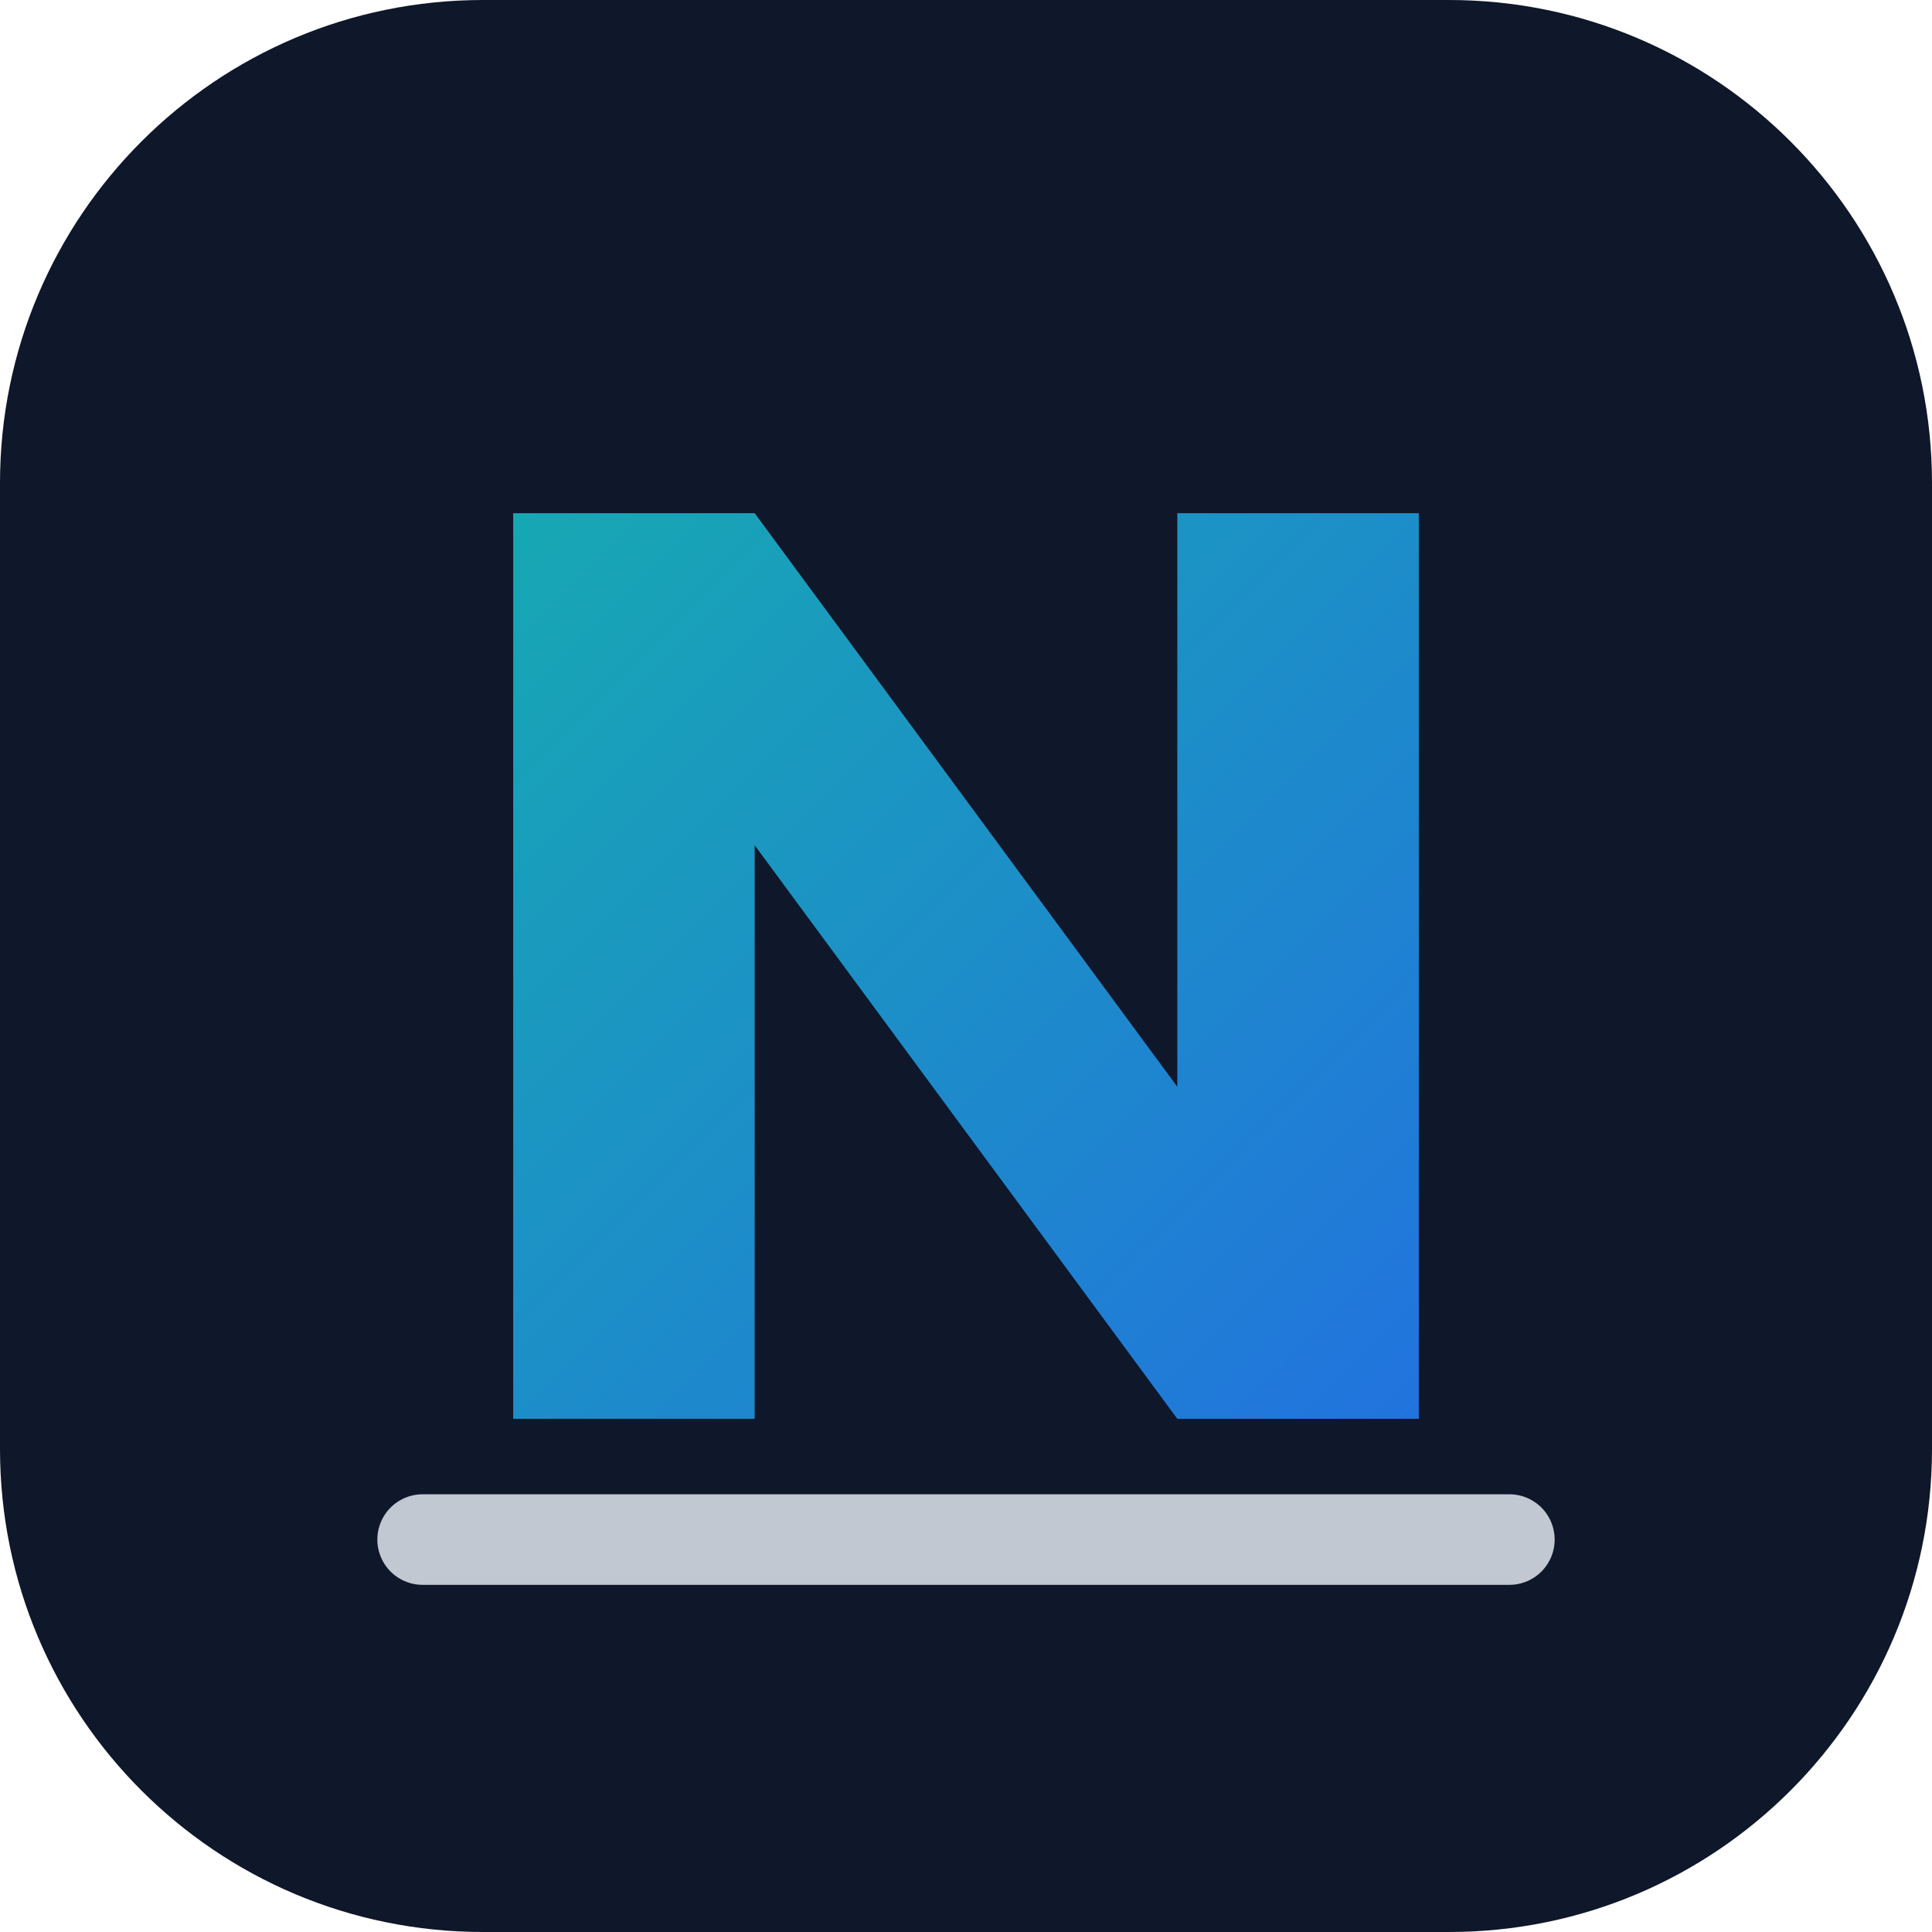
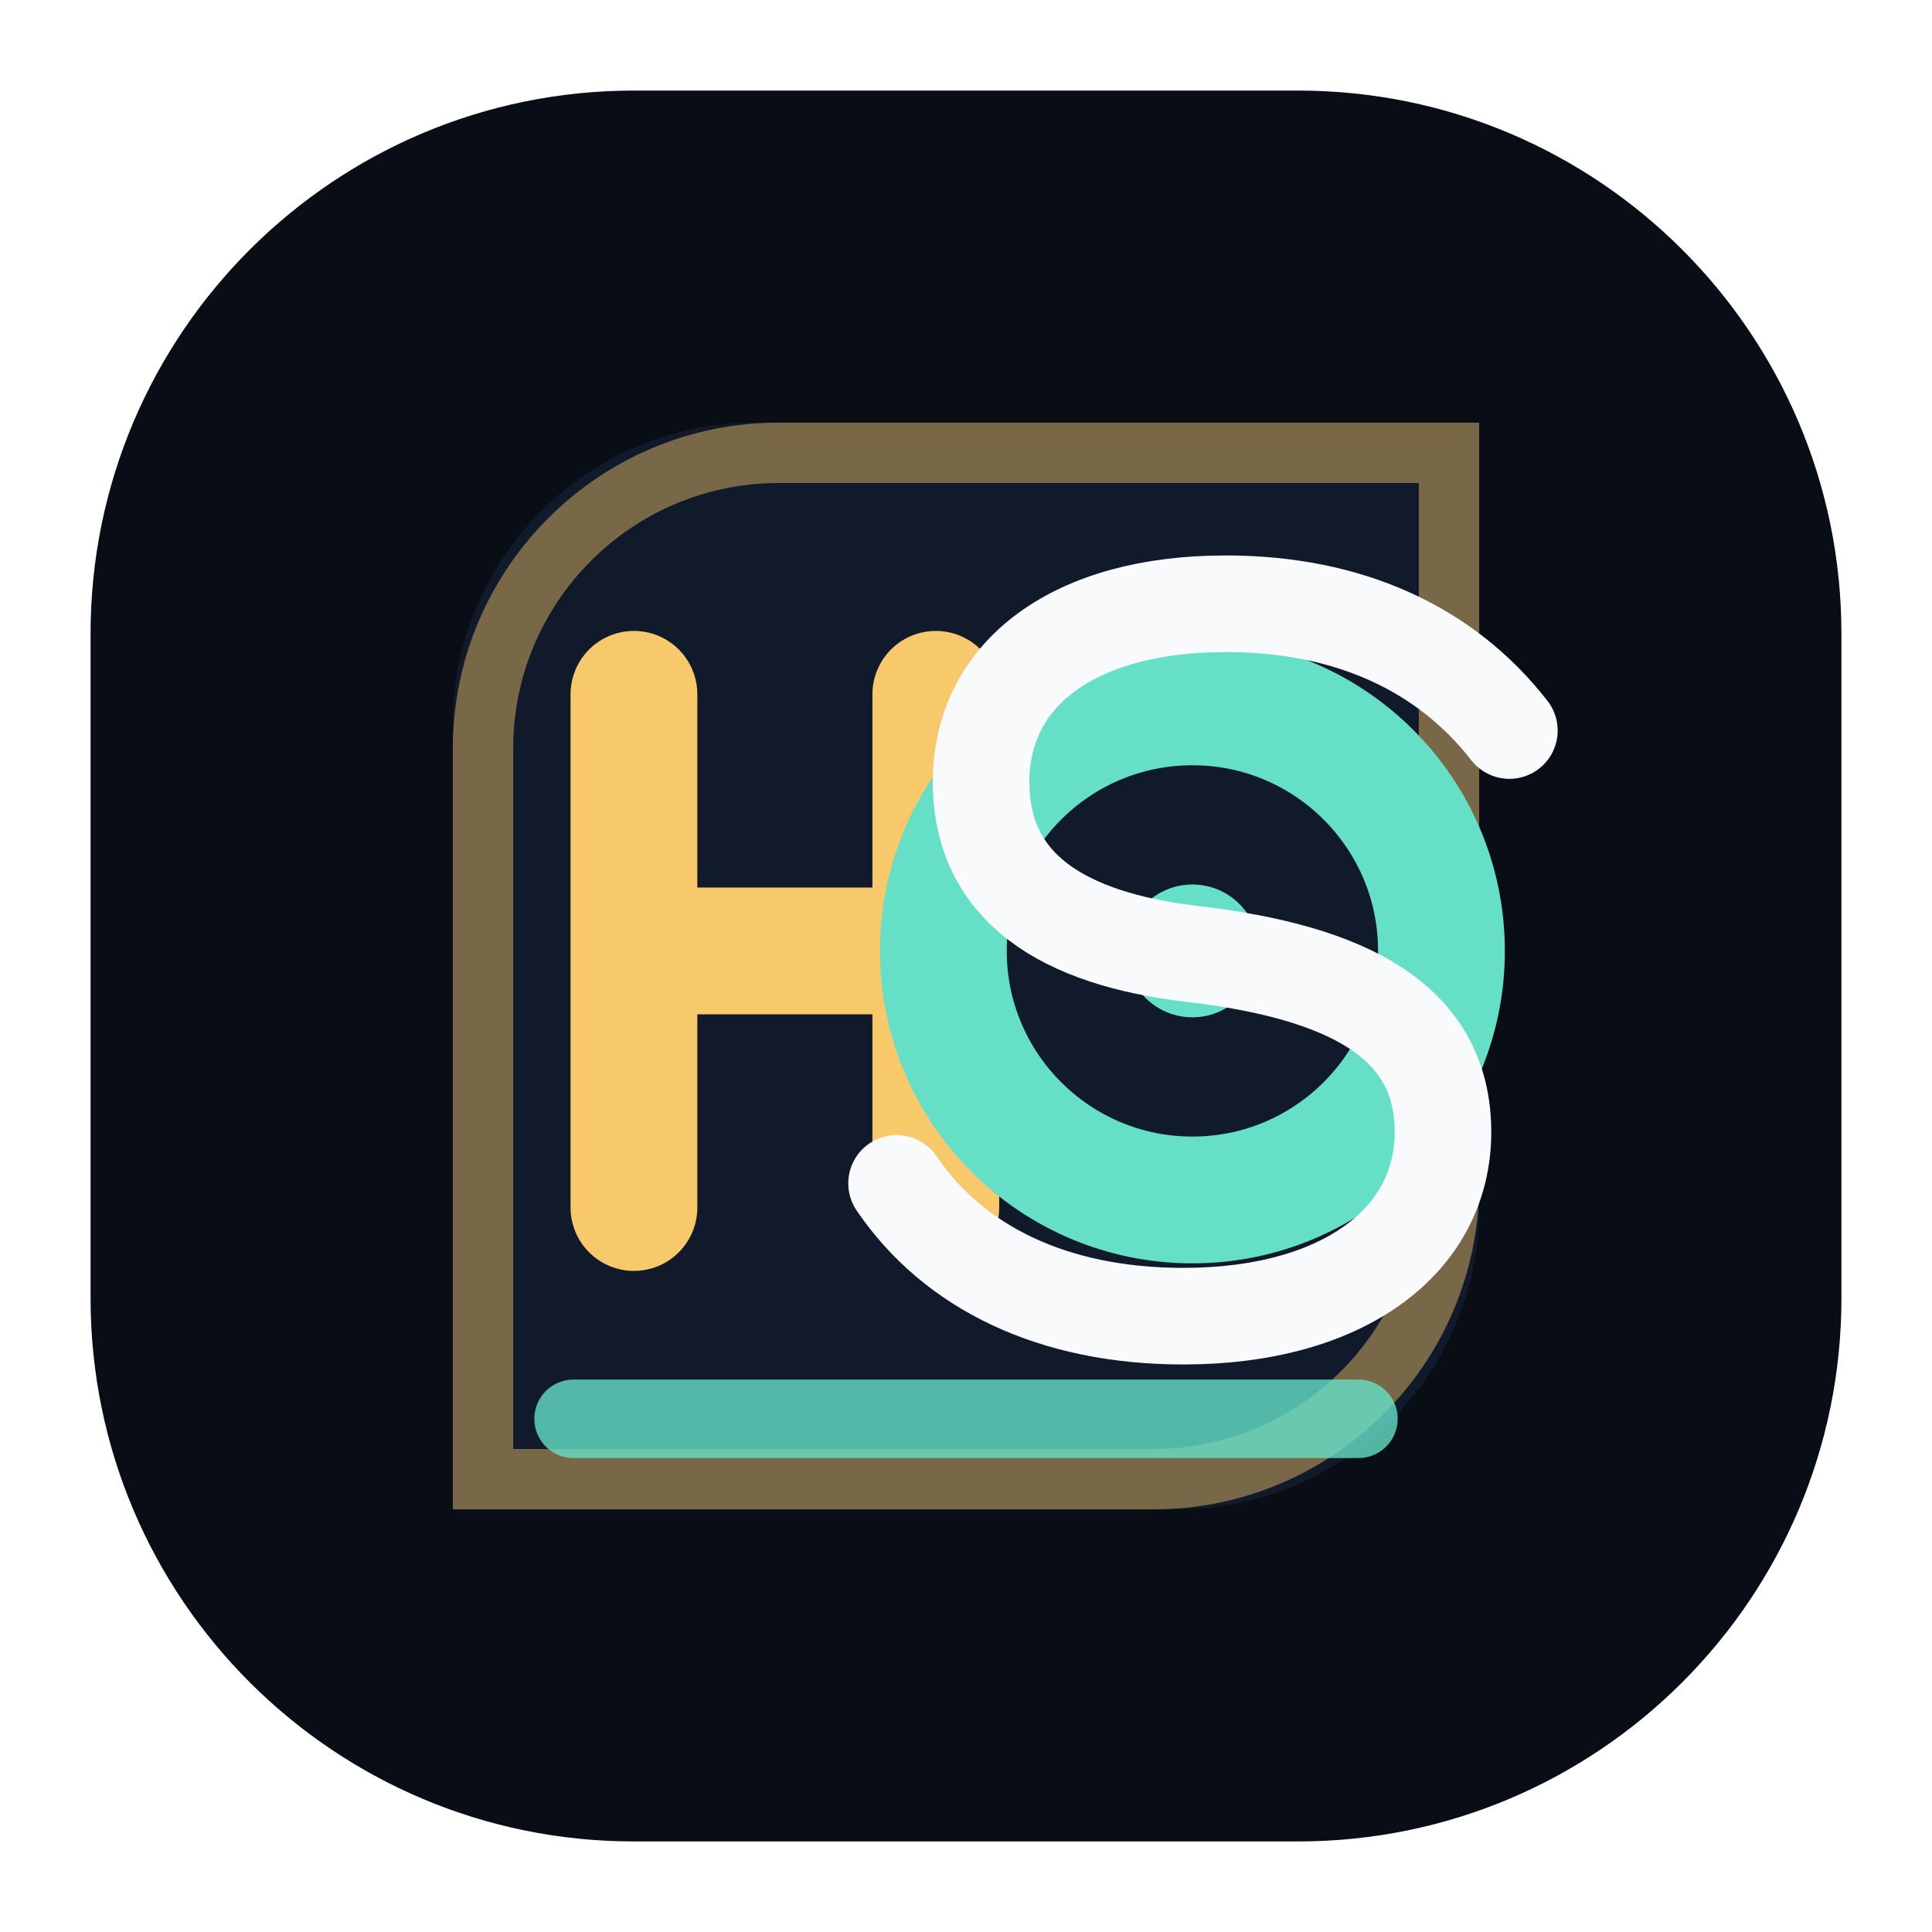
- <svg xmlns="http://www.w3.org/2000/svg" viewBox="0 0 64 64" role="img" aria-label="NexusHOS">
-   <defs>
-     <linearGradient id="g" x1="8" y1="8" x2="56" y2="56" gradientUnits="userSpaceOnUse">
-       <stop stop-color="#14b8a6" />
-       <stop offset="1" stop-color="#2563eb" />
-     </linearGradient>
-   </defs>
-   <rect width="64" height="64" rx="16" fill="#0f172a" />
-   <path d="M17 47V17h8l14 19V17h8v30h-8L25 28v19z" fill="url(#g)" />
-   <path d="M14 51h36" stroke="#e2e8f0" stroke-width="3" stroke-linecap="round" opacity=".85" />
+ <svg xmlns="http://www.w3.org/2000/svg" viewBox="0 0 64 64" role="img" aria-label="NexusHOS logo" fill="none">
+   <rect x="3" y="3" width="58" height="58" rx="18" fill="#080D16" />
+   <path d="M15 50V24c0-5.523 4.477-10 10-10h24v26c0 5.523-4.477 10-10 10H15Z" fill="#101A2B" />
+   <path d="M16 49V24.8c0-5.412 4.388-9.8 9.8-9.8H48v24.2c0 5.412-4.388 9.8-9.8 9.8H16Z" stroke="#F7C96B" stroke-opacity=".45" stroke-width="2" />
+   <path d="M21 40V23M31 40V23M21 31.5h10" stroke="#F7C96B" stroke-width="4.2" stroke-linecap="round" />
+   <circle cx="39.5" cy="31.5" r="8.25" stroke="#65E0C7" stroke-width="4.2" />
+   <circle cx="39.5" cy="31.5" r="2.2" fill="#65E0C7" />
+   <path d="M50 24.2C47.9 21.5 44.7 20 40.6 20c-5 0-8.1 2.3-8.1 5.9 0 3.5 2.7 5.2 7 5.7 5.1.6 8.3 2.2 8.3 5.9 0 3.6-3.3 6.1-8.6 6.1-4.3 0-7.6-1.6-9.5-4.4" stroke="#F8FAFC" stroke-width="3.2" stroke-linecap="round" />
+   <path d="M19 47h26" stroke="#65E0C7" stroke-width="2.6" stroke-linecap="round" stroke-opacity=".8" />
</svg>
